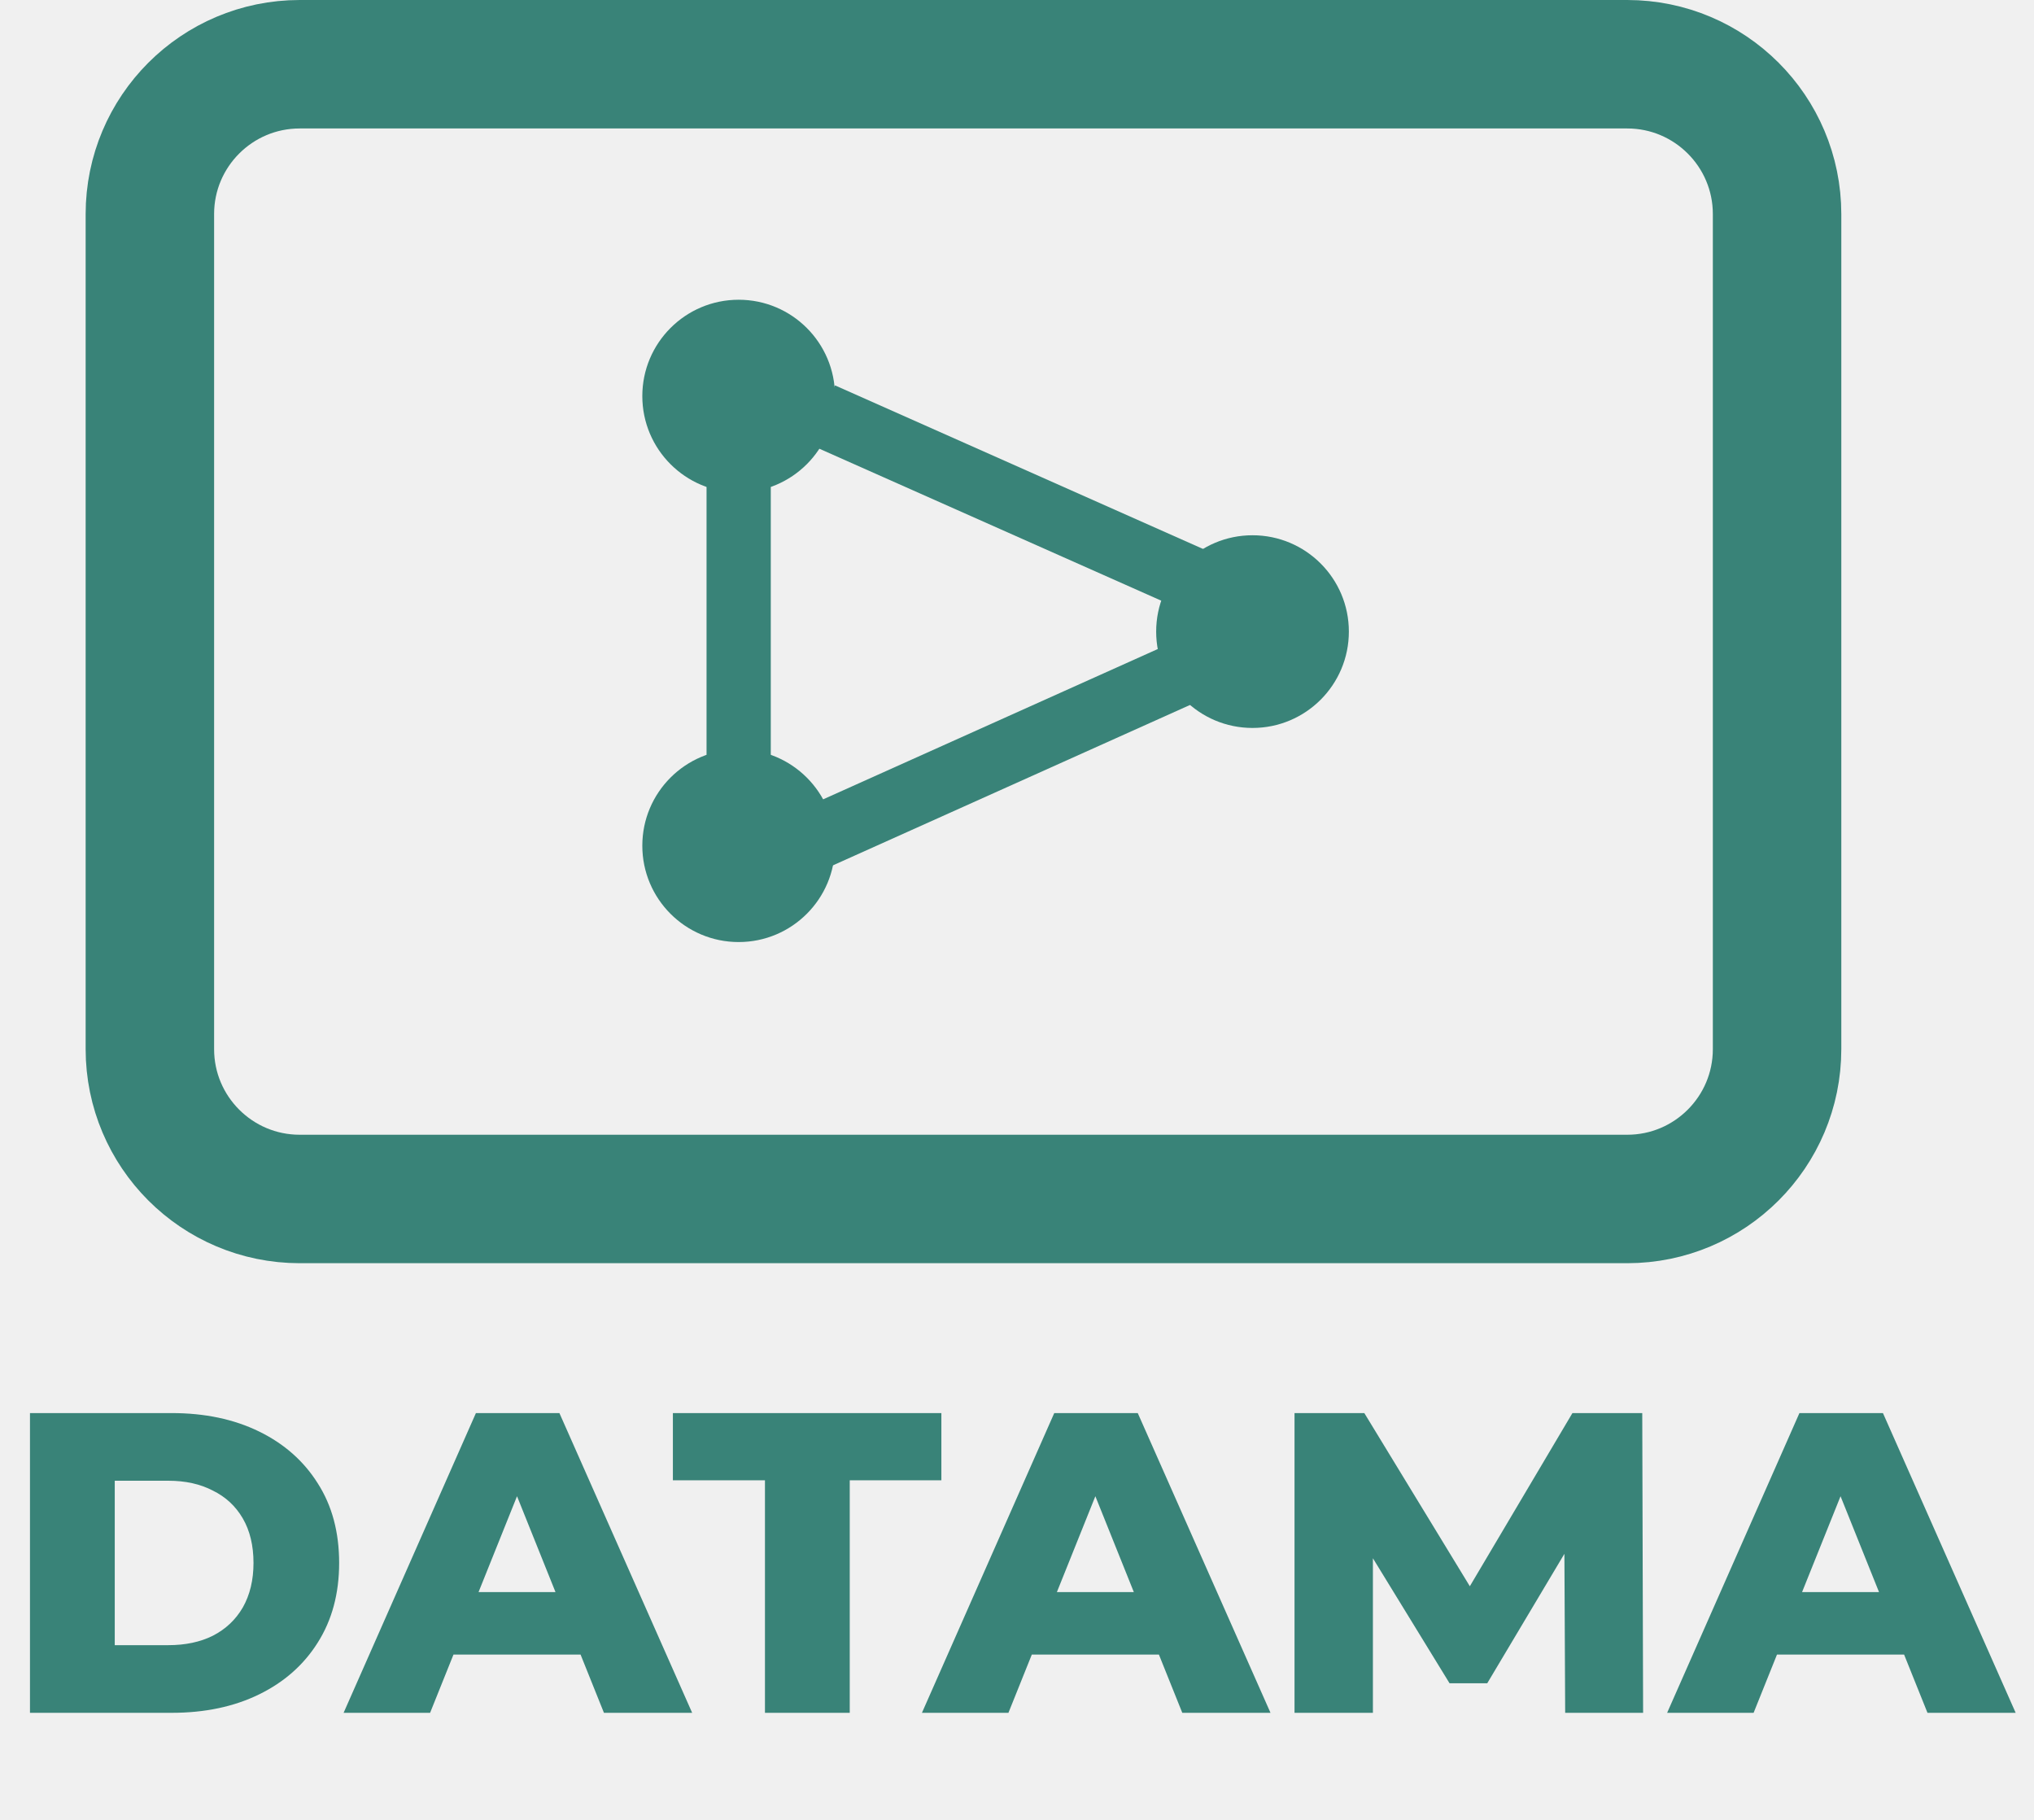
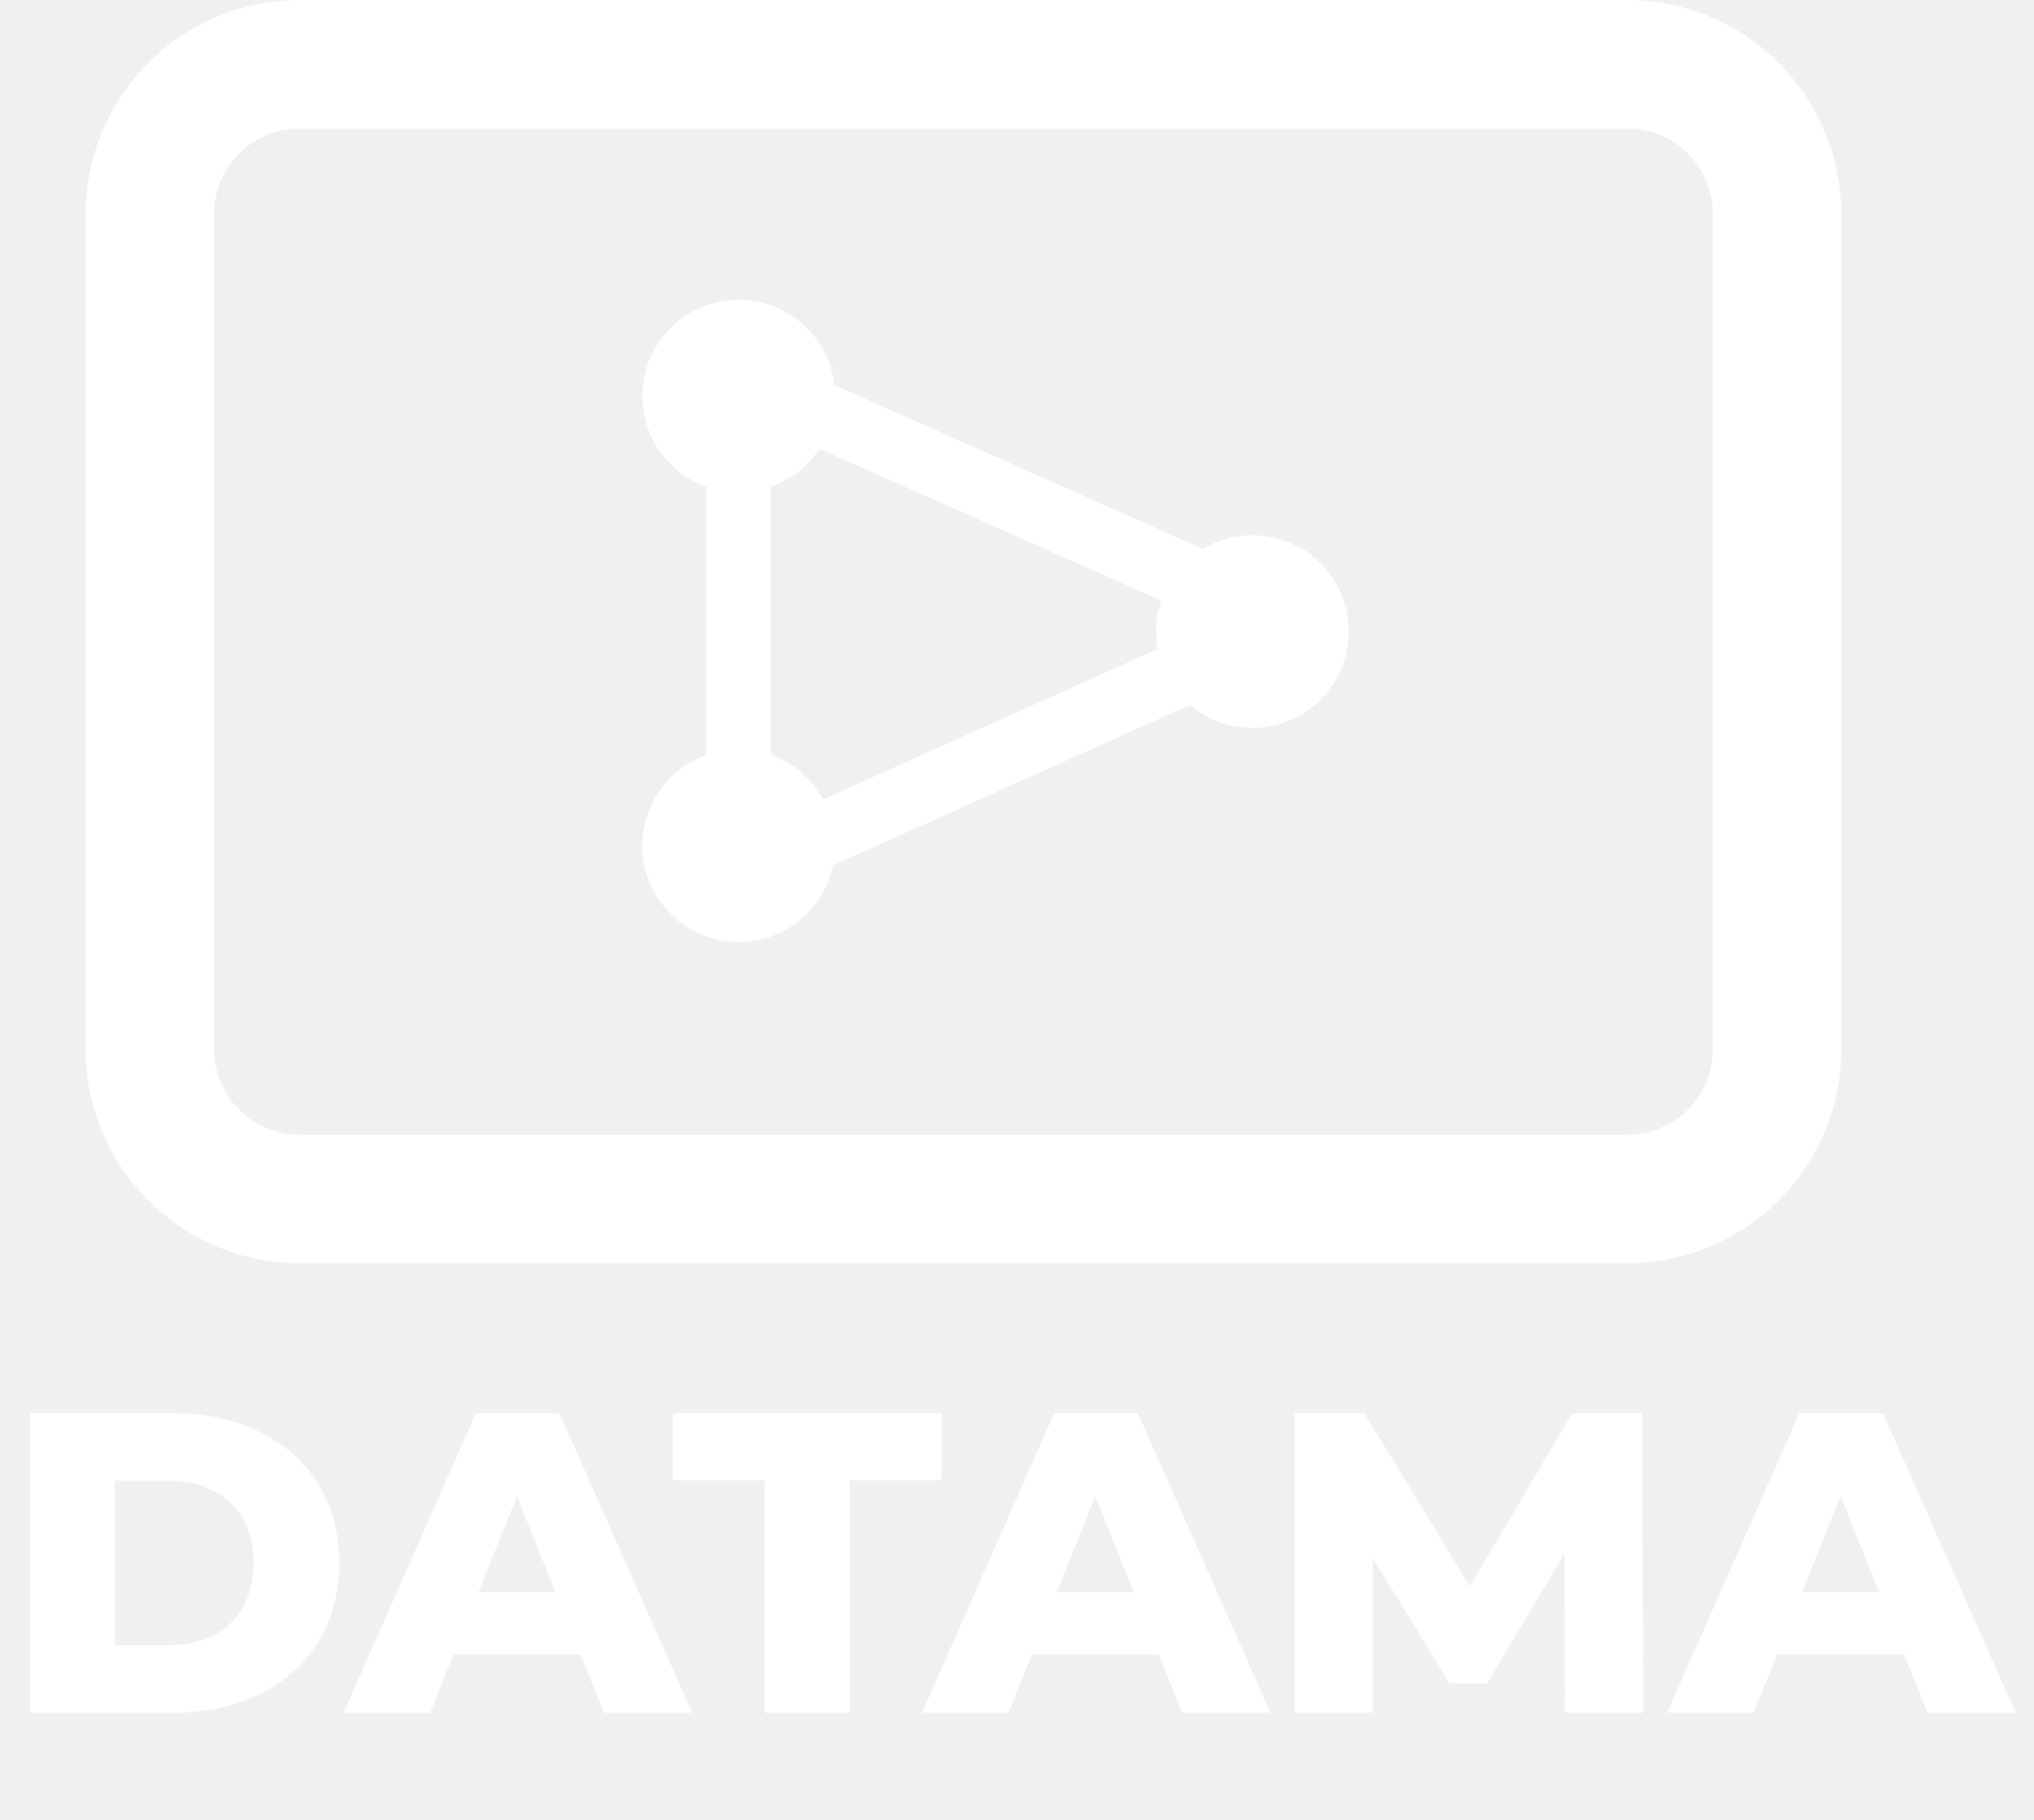
<svg xmlns="http://www.w3.org/2000/svg" width="95" height="85" viewBox="0 0 95 85" fill="none">
-   <rect x="7" y="3" width="76" height="53" rx="7" stroke="#398378" stroke-width="6" />
-   <circle cx="34.5" cy="39.5" r="4.5" fill="#398378" />
-   <circle cx="34.5" cy="18.5" r="4.5" fill="#398378" />
-   <circle cx="58.5" cy="29.5" r="4.5" fill="#398378" />
-   <line x1="34.5" y1="37.794" x2="34.5" y2="21" stroke="#398378" stroke-width="3" />
-   <line x1="56.391" y1="27.371" x2="38.391" y2="19.371" stroke="#398378" stroke-width="3" />
-   <line x1="57.615" y1="30.368" x2="37.615" y2="39.352" stroke="#398378" stroke-width="3" />
-   <path d="M1.4 80V66H8.02C9.567 66 10.927 66.287 12.1 66.86C13.273 67.433 14.187 68.24 14.84 69.28C15.507 70.32 15.84 71.56 15.84 73C15.84 74.427 15.507 75.667 14.84 76.72C14.187 77.76 13.273 78.567 12.1 79.14C10.927 79.713 9.567 80 8.02 80H1.4ZM5.36 76.84H7.86C8.66 76.84 9.353 76.693 9.94 76.4C10.54 76.093 11.007 75.653 11.34 75.08C11.673 74.493 11.84 73.8 11.84 73C11.84 72.187 11.673 71.493 11.34 70.92C11.007 70.347 10.54 69.913 9.94 69.62C9.353 69.313 8.66 69.16 7.86 69.16H5.36V76.84ZM16.048 80L22.228 66H26.128L32.328 80H28.208L23.368 67.94H24.928L20.088 80H16.048ZM19.428 77.28L20.448 74.36H27.288L28.308 77.28H19.428ZM35.728 80V69.14H31.428V66H43.968V69.14H39.688V80H35.728ZM43.06 80L49.24 66H53.14L59.34 80H55.22L50.38 67.94H51.94L47.1 80H43.06ZM46.44 77.28L47.46 74.36H54.3L55.32 77.28H46.44ZM60.462 80V66H63.722L69.522 75.52H67.802L73.442 66H76.703L76.743 80H73.103L73.062 71.54H73.683L69.463 78.62H67.703L63.362 71.54H64.123V80H60.462ZM77.865 80L84.044 66H87.945L94.144 80H90.025L85.184 67.94H86.745L81.904 80H77.865ZM81.245 77.28L82.264 74.36H89.105L90.124 77.28H81.245Z" fill="#398378" />
+   <rect x="7" y="3" width="76" height="53" rx="7" stroke="#FFFFFF" stroke-width="6" />
+   <circle cx="34.5" cy="39.5" r="4.5" fill="#FFFFFF" />
+   <circle cx="34.5" cy="18.5" r="4.5" fill="#FFFFFF" />
+   <circle cx="58.5" cy="29.5" r="4.5" fill="#FFFFFF" />
+   <line x1="34.5" y1="37.794" x2="34.5" y2="21" stroke="#FFFFFF" stroke-width="3" />
+   <line x1="56.391" y1="27.371" x2="38.391" y2="19.371" stroke="#FFFFFF" stroke-width="3" />
+   <line x1="57.615" y1="30.368" x2="37.615" y2="39.352" stroke="#FFFFFF" stroke-width="3" />
+   <path d="M1.4 80V66H8.02C9.567 66 10.927 66.287 12.1 66.86C13.273 67.433 14.187 68.24 14.84 69.28C15.507 70.32 15.84 71.56 15.84 73C15.84 74.427 15.507 75.667 14.84 76.72C14.187 77.76 13.273 78.567 12.1 79.14C10.927 79.713 9.567 80 8.02 80H1.4ZM5.36 76.84H7.86C8.66 76.84 9.353 76.693 9.94 76.4C10.54 76.093 11.007 75.653 11.34 75.08C11.673 74.493 11.84 73.8 11.84 73C11.84 72.187 11.673 71.493 11.34 70.92C11.007 70.347 10.54 69.913 9.94 69.62C9.353 69.313 8.66 69.16 7.86 69.16H5.36V76.84ZM16.048 80L22.228 66H26.128L32.328 80H28.208L23.368 67.94H24.928L20.088 80H16.048ZM19.428 77.28L20.448 74.36H27.288L28.308 77.28H19.428ZM35.728 80V69.14H31.428V66H43.968V69.14H39.688V80H35.728ZM43.06 80L49.24 66H53.14L59.34 80H55.22L50.38 67.94H51.94L47.1 80H43.06ZM46.44 77.28L47.46 74.36H54.3L55.32 77.28H46.44ZM60.462 80V66H63.722L69.522 75.52H67.802L73.442 66H76.703L76.743 80H73.103L73.062 71.54H73.683L69.463 78.62H67.703L63.362 71.54H64.123V80H60.462ZM77.865 80L84.044 66H87.945L94.144 80H90.025L85.184 67.94H86.745L81.904 80H77.865ZM81.245 77.28L82.264 74.36H89.105L90.124 77.28H81.245Z" fill="#FFFFFF" />
</svg>
